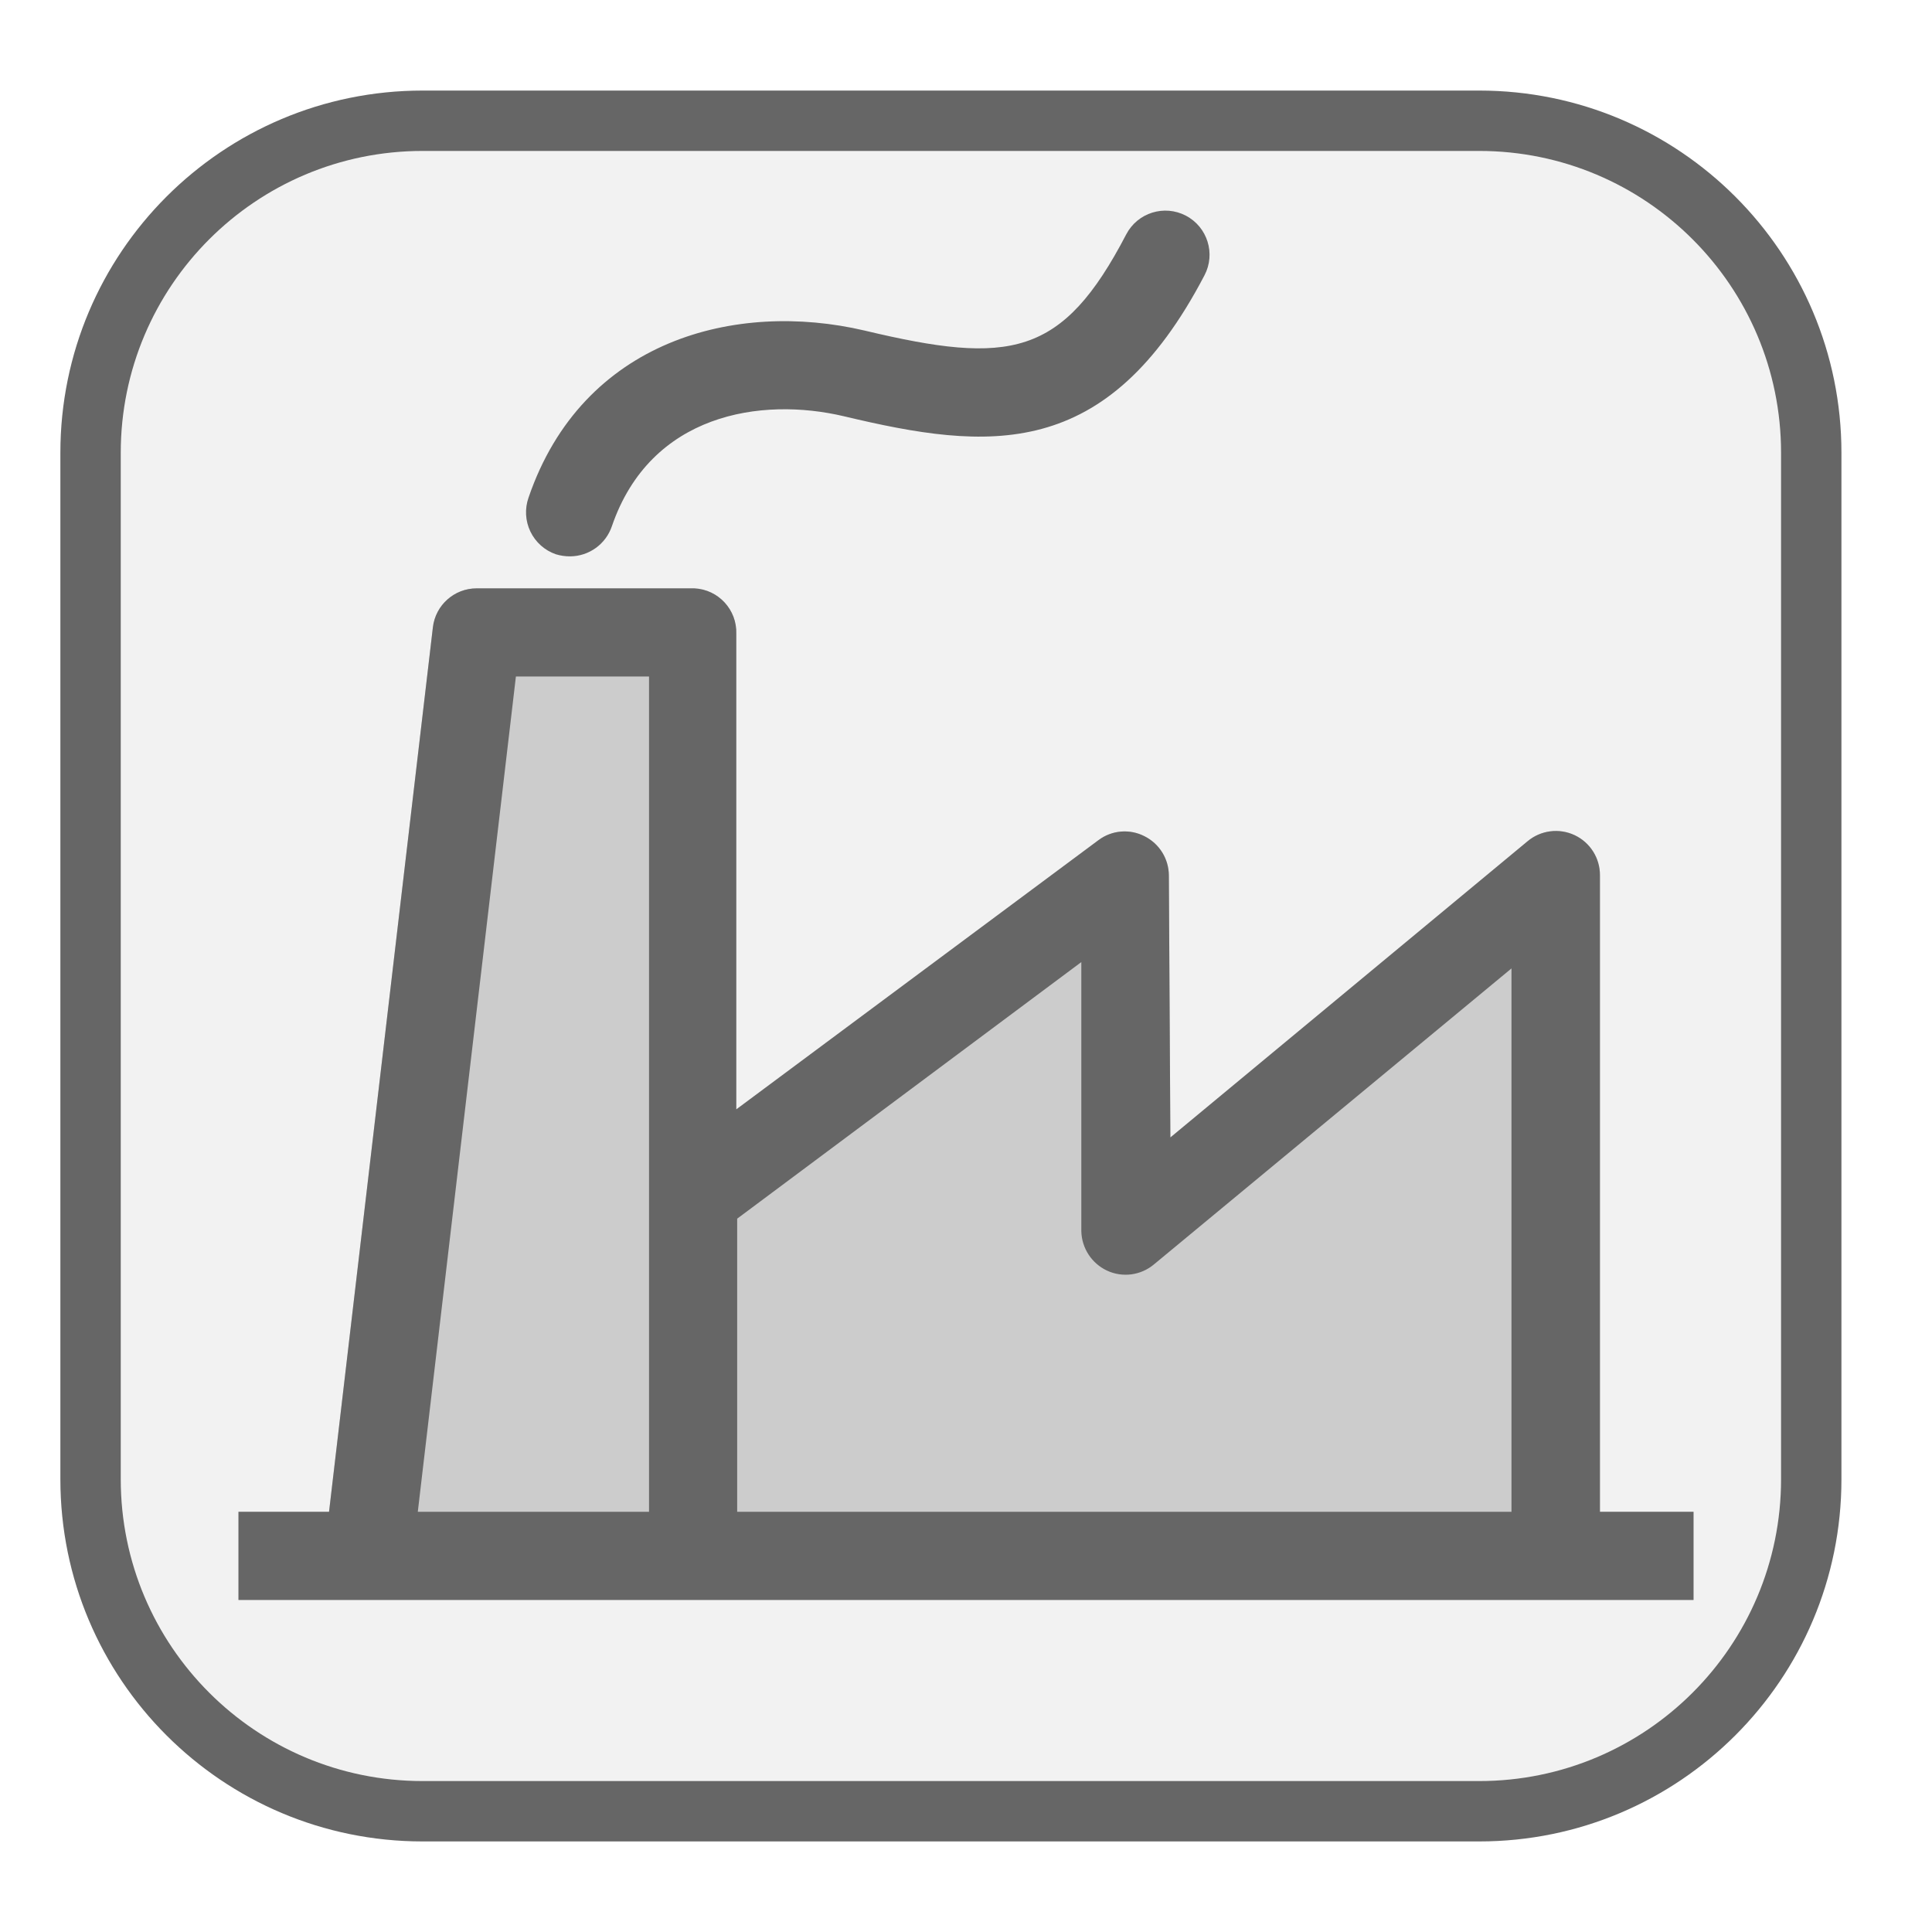
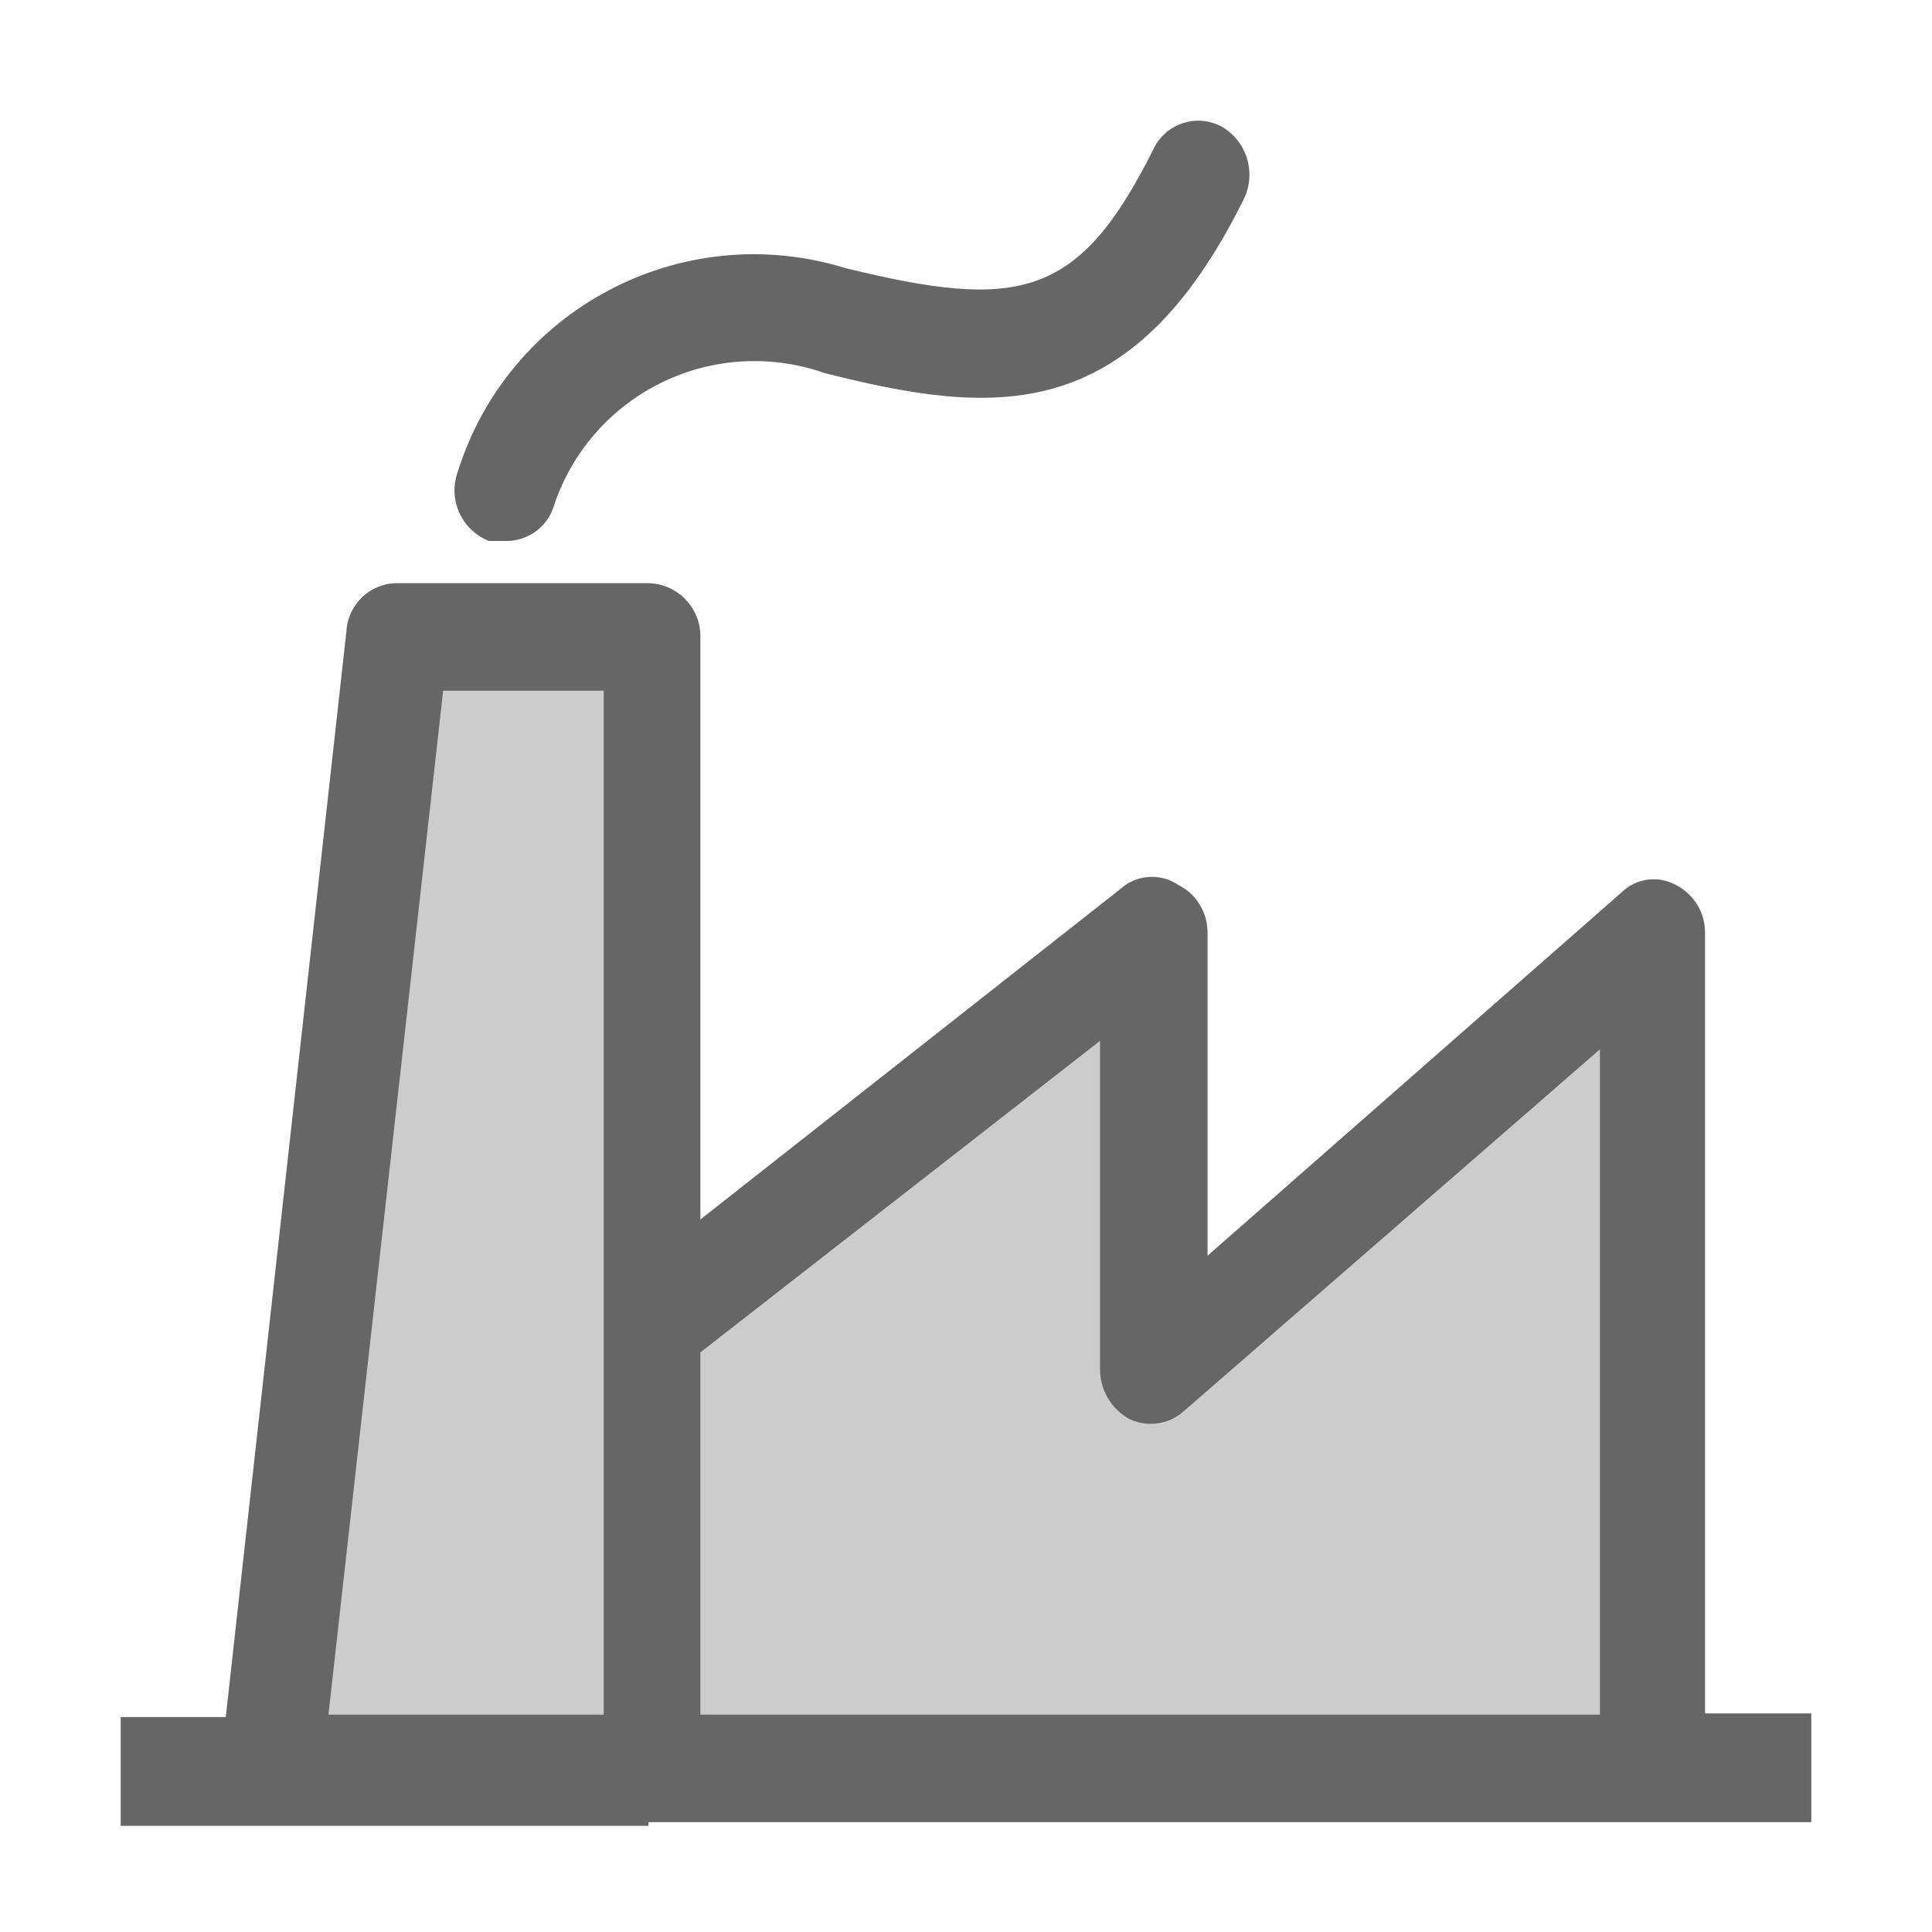
- <svg xmlns="http://www.w3.org/2000/svg" viewBox="0 0 64 64">
-   <g id="treeicon-bg">
-     <rect x="3" y="4" width="56.98" height="56" rx="11" ry="11" style="fill:#f2f2f2" />
-     <path d="M49,5A10,10,0,0,1,59,15V49A10,10,0,0,1,49,59H14A10,10,0,0,1,4,49V15A10,10,0,0,1,14,5H49m0-2H14A12,12,0,0,0,2,15V49A12,12,0,0,0,14,61H49A12,12,0,0,0,61,49V15A12,12,0,0,0,49,3Z" style="fill:#666" />
-   </g>
-   <g id="manufacturer">
-     <path d="M23,53h33.1V50.08H53V29a1.46,1.46,0,0,0-2.4-1.13L38.77,37.68,38.72,29a1.46,1.46,0,0,0-.81-1.3,1.44,1.44,0,0,0-1.52.13l-12,8.92V21A1.46,1.46,0,0,0,23,19.49H15.79a1.46,1.46,0,0,0-1.45,1.29L10.9,50.08h-3V53H23Z" style="fill:#ccc" />
-     <path d="M23,53h33.1V50.08H53V29a1.46,1.46,0,0,0-2.4-1.13L38.77,37.68,38.72,29a1.46,1.46,0,0,0-.81-1.3,1.44,1.44,0,0,0-1.52.13l-12,8.92V21A1.46,1.46,0,0,0,23,19.49H15.79a1.46,1.46,0,0,0-1.45,1.29L10.9,50.08h-3V53H23ZM35.82,31.87l0,8.91a1.48,1.48,0,0,0,.85,1.31,1.46,1.46,0,0,0,1.55-.2l11.85-9.81v18H24.42V40.37ZM17.09,22.41H21.5V50.08H13.84Z" style="fill:#666" />
-     <path d="M18.41,18.36a1.59,1.59,0,0,0,.48.07,1.47,1.47,0,0,0,1.38-1c1.28-3.73,4.94-4.29,7.69-3.64,4.78,1.14,8.7,1.53,11.94-4.67a1.46,1.46,0,0,0-2.59-1.36c-2.12,4.07-3.85,4.34-8.67,3.19-4.26-1-9.34.3-11.13,5.53A1.47,1.47,0,0,0,18.41,18.36Z" style="fill:#666" />
+ <svg xmlns="http://www.w3.org/2000/svg" viewBox="0 0 16 16">
+   <g id="Ebene_7" data-name="Ebene 7">
+     <path d="M5.37,15.09H15v-.9h-.88V7.73a.44.44,0,0,0-.24-.4.38.38,0,0,0-.45.06L10,10.4V7.73a.44.44,0,0,0-.24-.4.39.39,0,0,0-.44,0L5.8,10.1V5.27a.44.44,0,0,0-.43-.44H3.29a.42.42,0,0,0-.42.39l-1,9H1v.9H5.37Z" style="fill:#ccc" />
+     <path d="M5.37,15.09H15v-.9h-.88V7.73a.44.44,0,0,0-.24-.4.38.38,0,0,0-.45.06L10,10.4V7.73a.44.44,0,0,0-.24-.4.39.39,0,0,0-.44,0L5.8,10.1V5.27a.44.44,0,0,0-.43-.44H3.29a.42.42,0,0,0-.42.39l-1,9H1v.9H5.37ZM9.11,8.62l0,2.72a.47.47,0,0,0,.24.41.41.41,0,0,0,.45-.06l3.45-3v5.51H5.8v-3ZM3.67,5.72H5V11H5v3.2H2.72Z" style="fill:#666" />
+     <path d="M4.05,4.48l.14,0a.41.41,0,0,0,.4-.3A1.75,1.75,0,0,1,6.83,3.09c1.39.35,2.53.46,3.47-1.44a.46.46,0,0,0-.18-.6.41.41,0,0,0-.57.19C8.93,2.48,8.43,2.57,7,2.22A2.57,2.57,0,0,0,3.79,3.91.45.45,0,0,0,4.05,4.48Z" style="fill:#666" />
  </g>
</svg>
